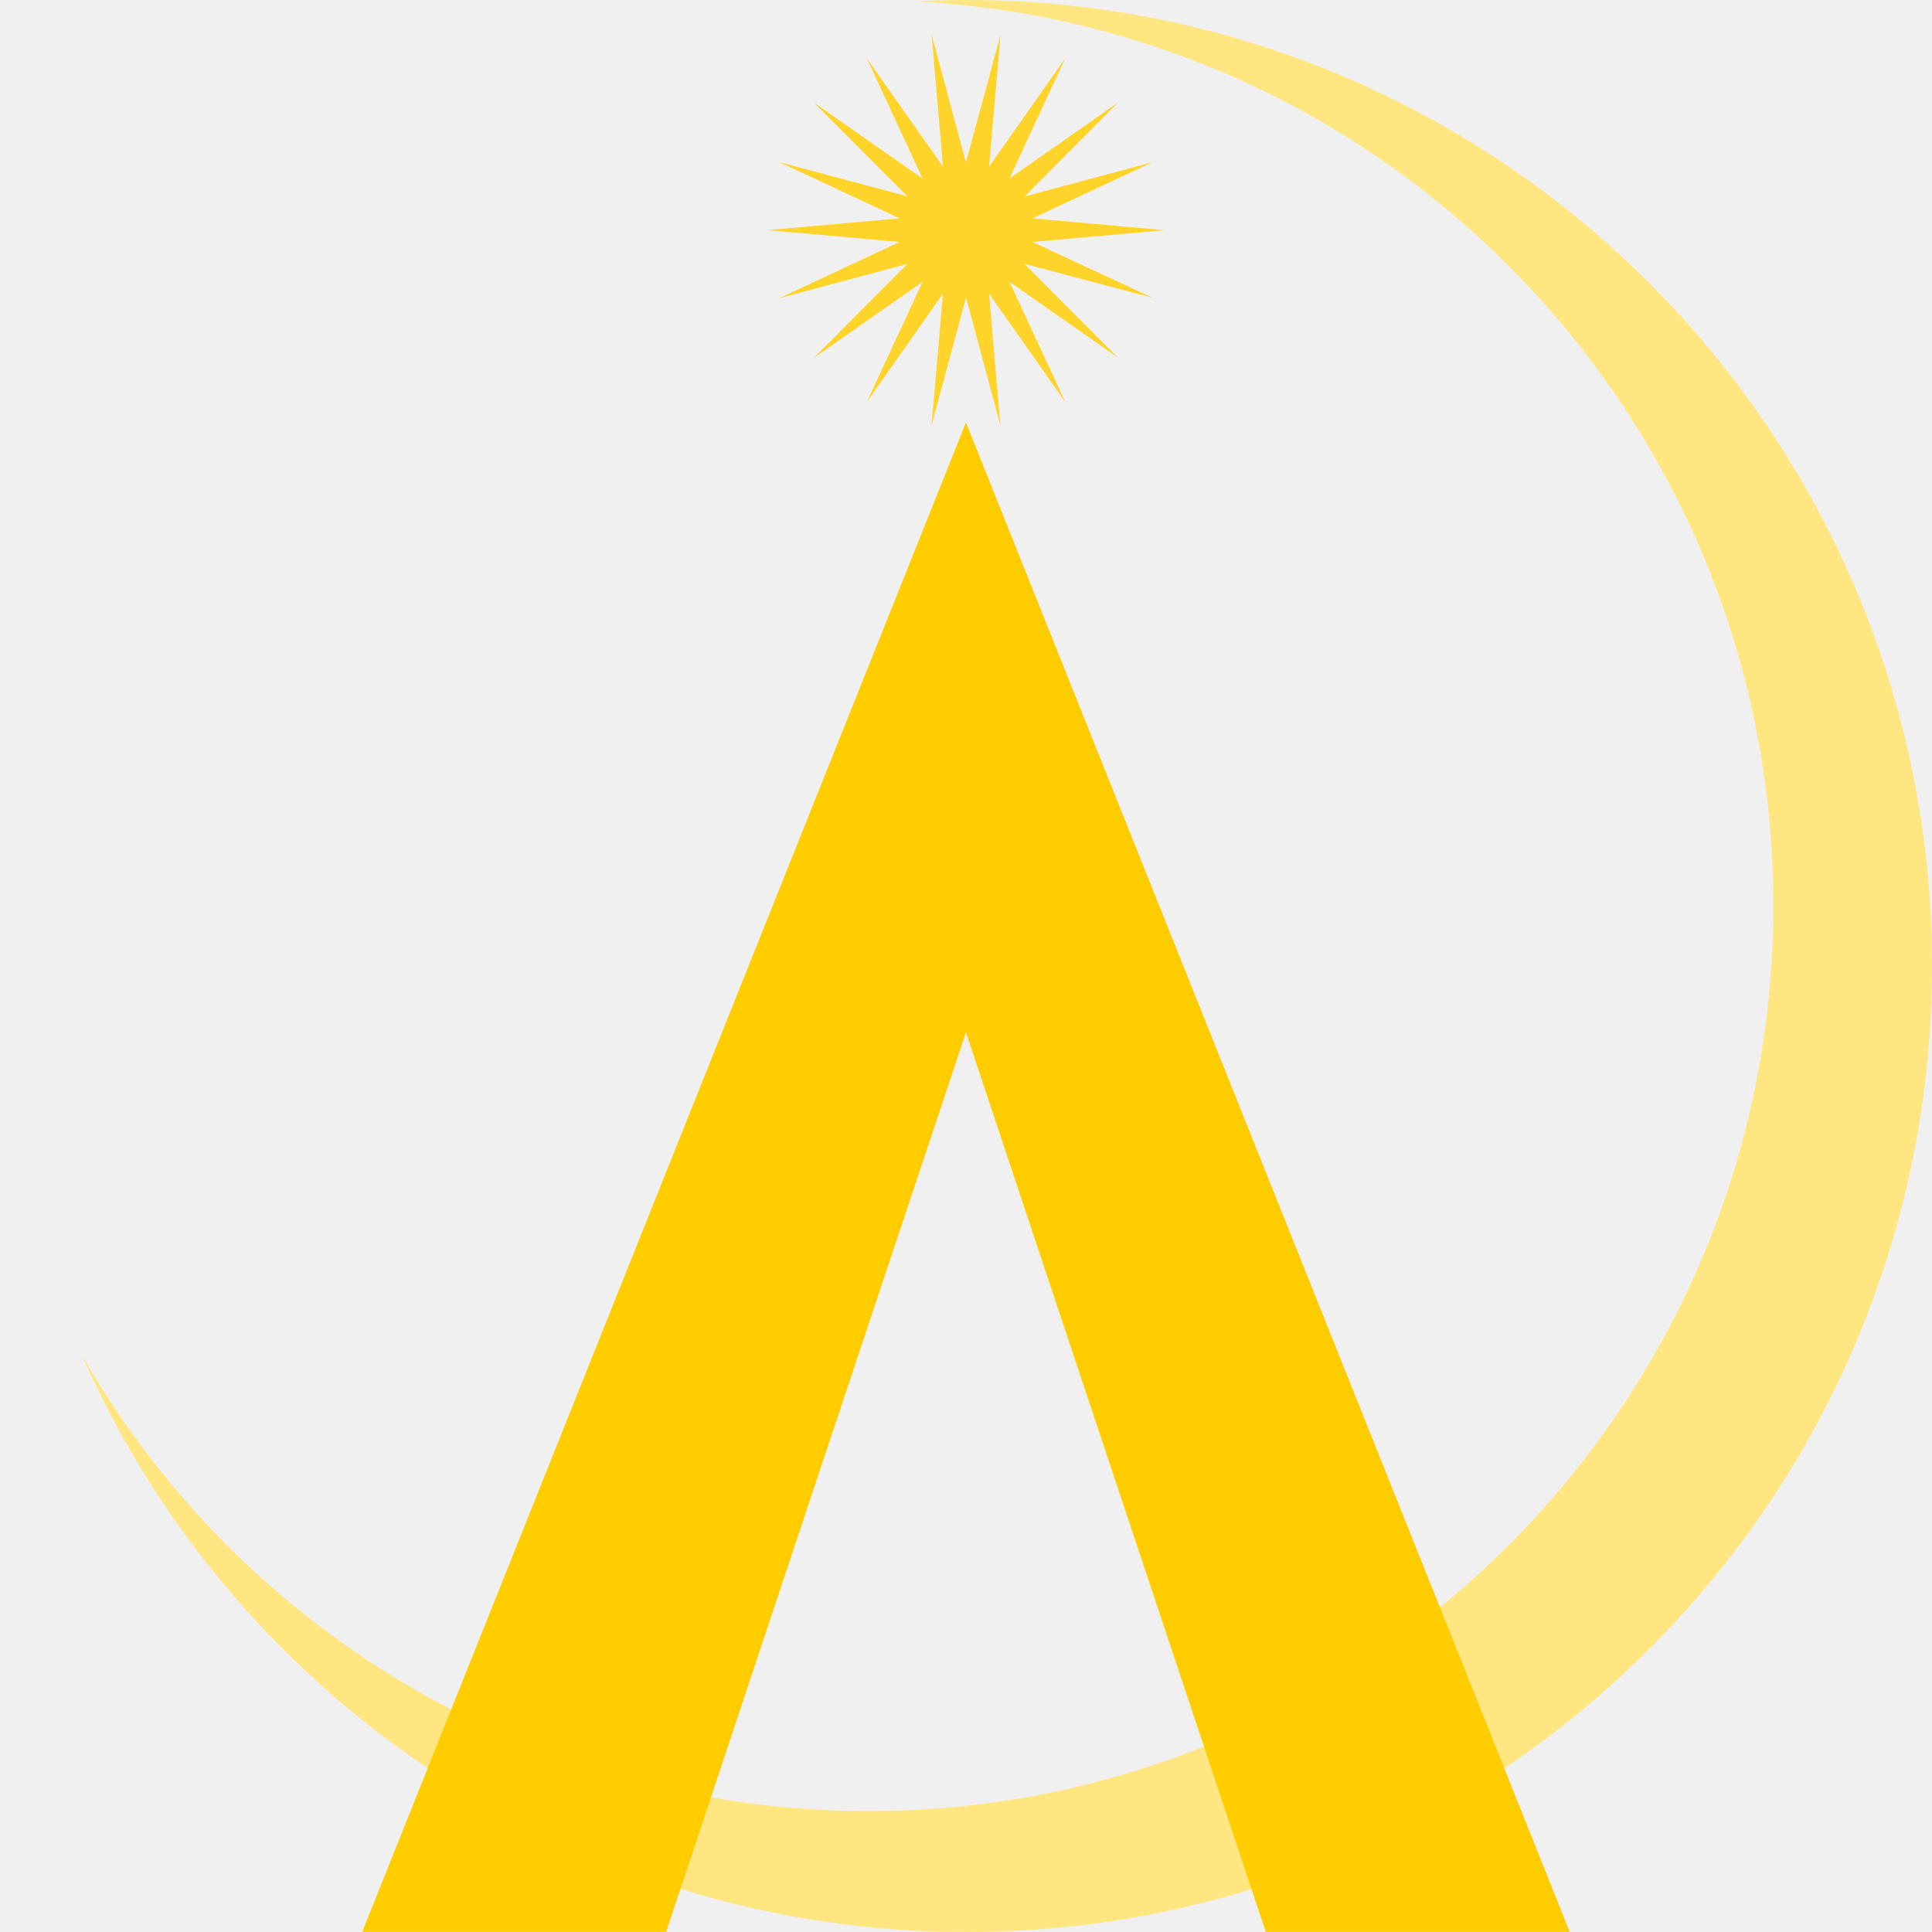
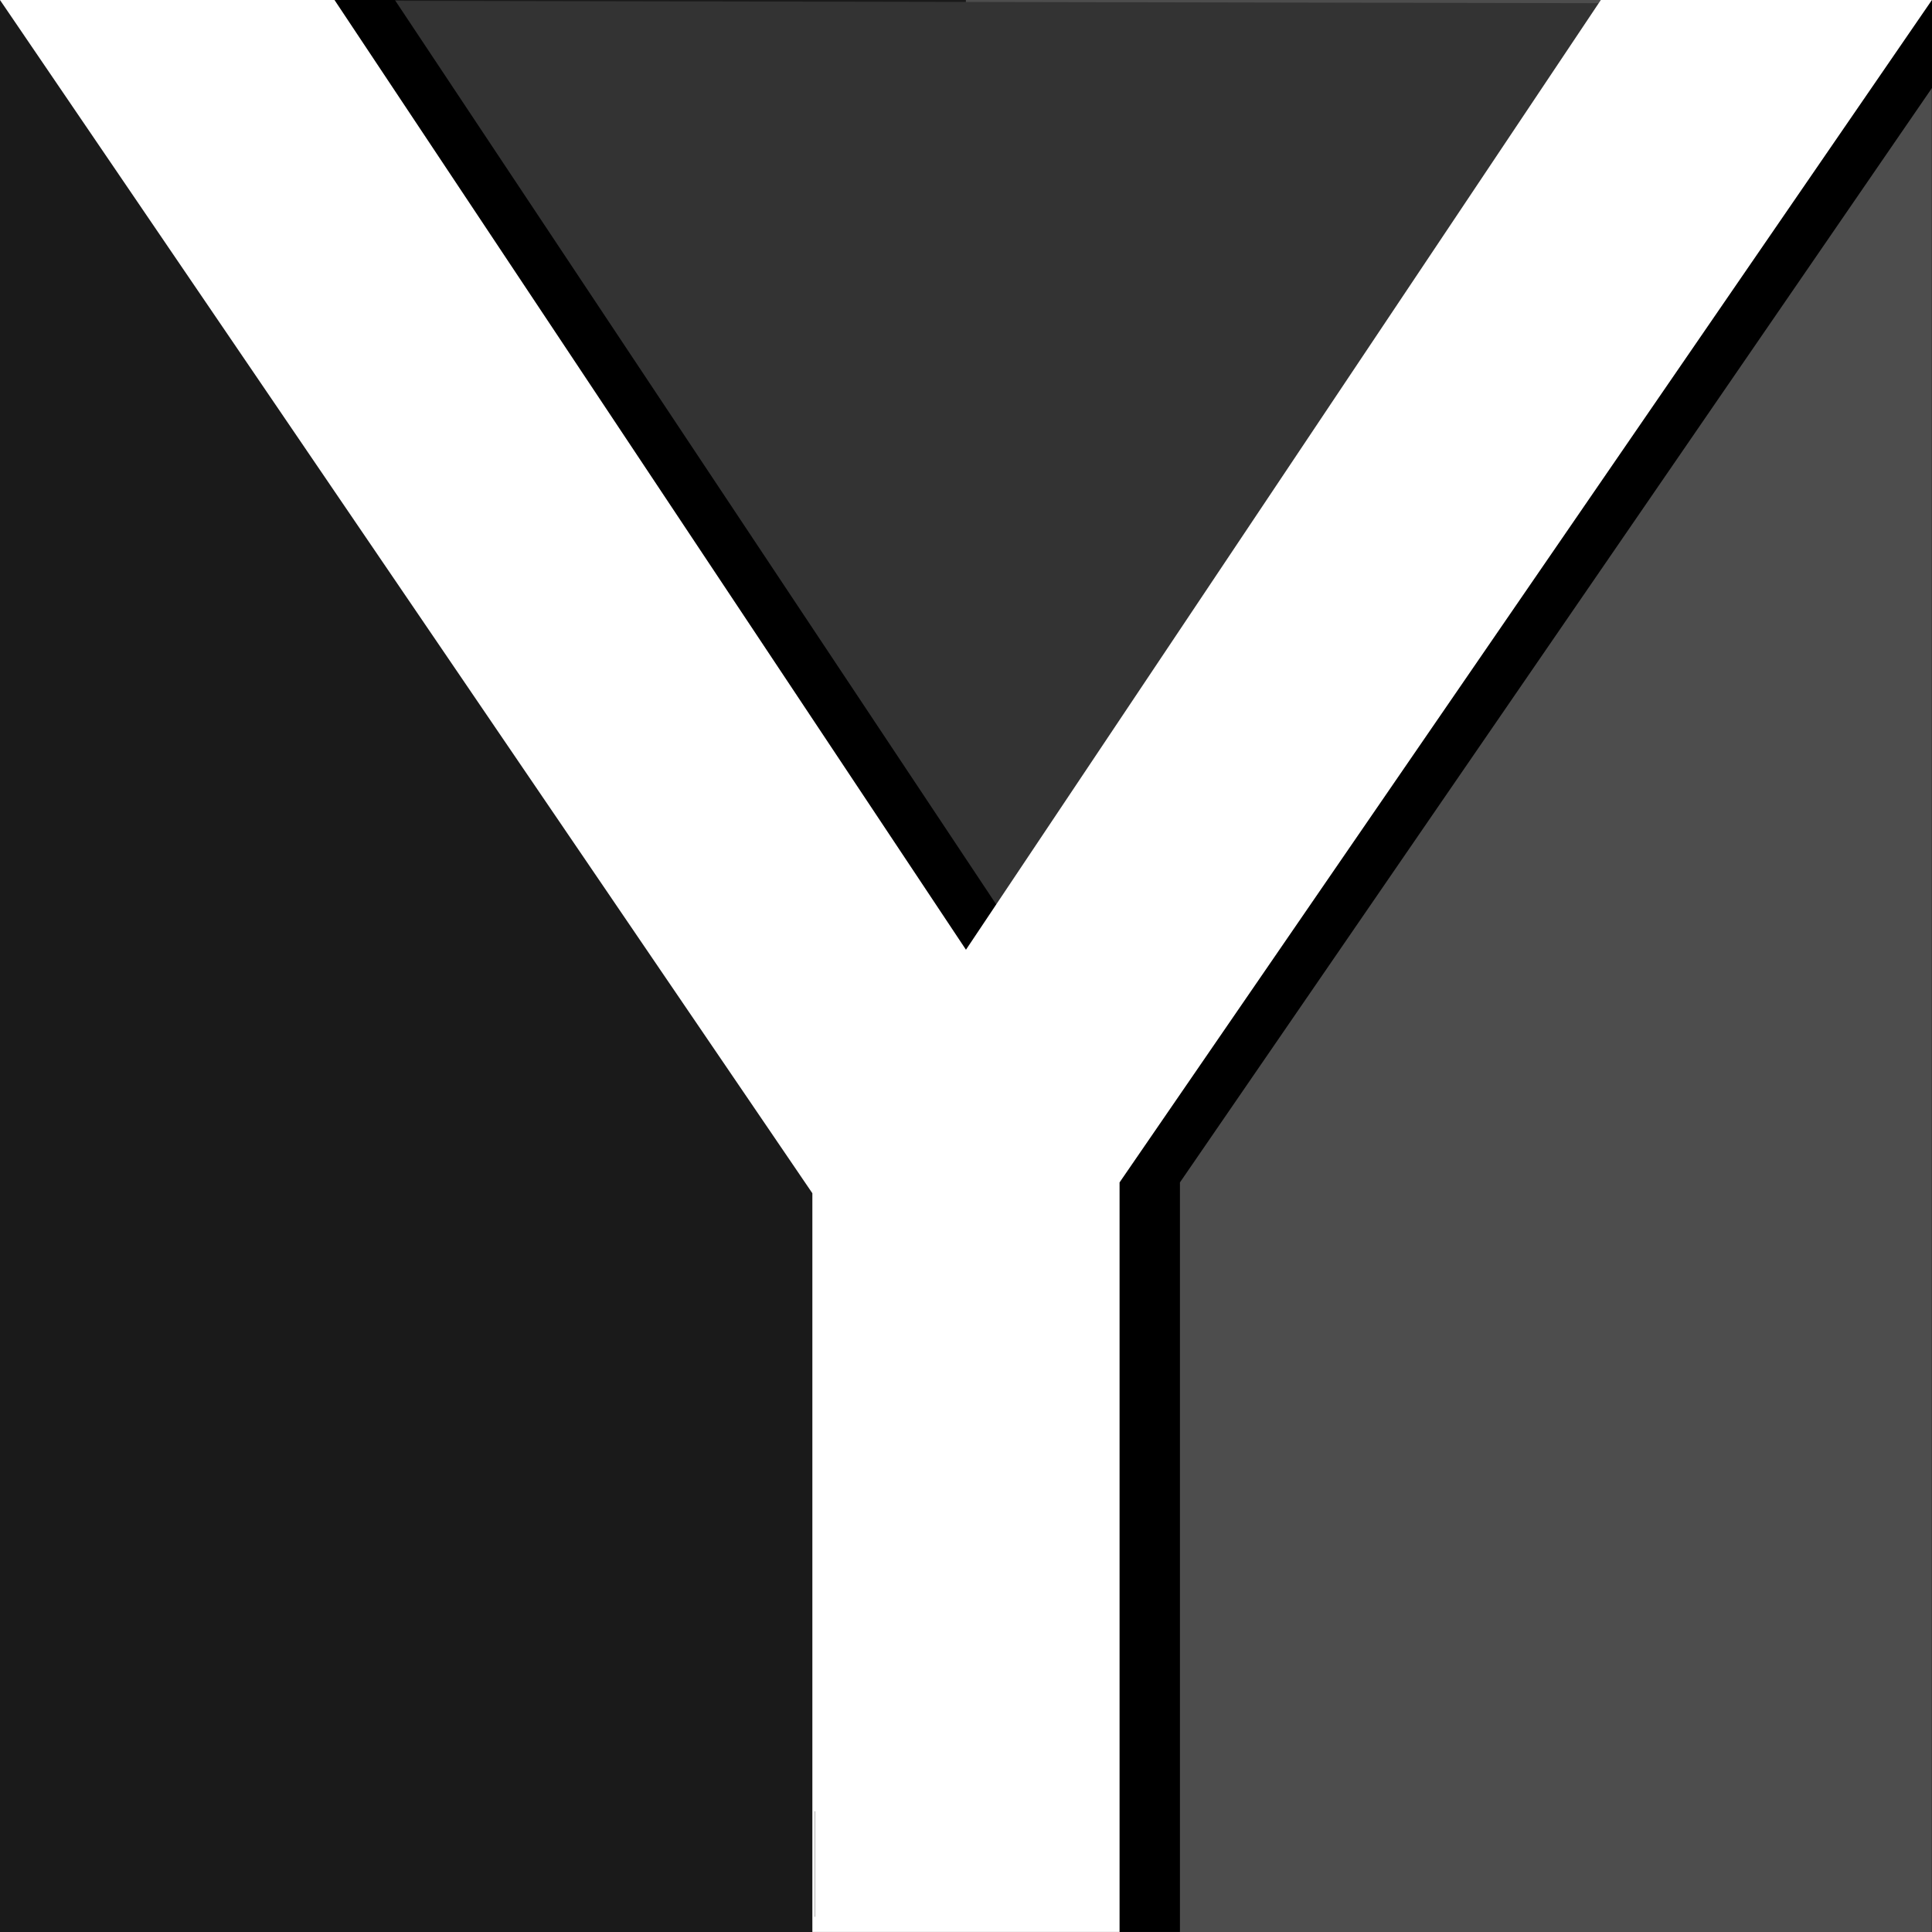
<svg xmlns="http://www.w3.org/2000/svg" width="32" height="32" viewBox="0 0 8.467 8.467" version="1.1" id="svg1">
-   <defs id="defs1" />
-   <g id="layer2">
-     <path id="path2" style="fill:#ffe680;stroke-width:0.31" d="M 4.233 0 A 4.233 4.233 0 0 0 4.015 0.006 A 3.969 3.969 0 0 1 7.772 3.969 A 3.969 3.969 0 0 1 3.803 7.937 A 3.969 3.969 0 0 1 0.361 5.943 A 4.233 4.233 0 0 0 4.233 8.467 A 4.233 4.233 0 0 0 8.467 4.233 A 4.233 4.233 0 0 0 4.233 0 z " />
-   </g>
-   <g id="layer4">
-     <path style="fill:#ffd42a;stroke-width:0.265" id="path3" d="M 4.399,1.297 4.179,1.56 4.501,1.443 4.205,1.615 4.547,1.615 4.21,1.675 4.532,1.793 4.194,1.734 4.457,1.954 4.159,1.783 4.33,2.08 4.11,1.818 4.169,2.156 4.051,1.834 3.991,2.171 3.991,1.828 3.819,2.125 3.936,1.803 3.673,2.023 3.893,1.76 3.571,1.877 3.867,1.705 3.524,1.705 3.862,1.645 3.54,1.527 3.878,1.586 3.615,1.365 3.912,1.536 3.741,1.239 3.962,1.502 3.903,1.164 4.021,1.486 4.081,1.148 4.081,1.491 4.253,1.195 4.136,1.517 Z" transform="matrix(1.636854,-0.4385937,0.4385937,1.636854,-3.100737,0.0616779)" />
-   </g>
+   <defs id="defs1">
+     <rect x="6" y="6.062" width="19.938" height="19.938" id="rect3" />
+     <rect x="-0.188" y="-0.188" width="32.25" height="32.125" id="rect1" />
+     <rect x="6" y="6.062" width="19.938" height="19.938" id="rect3-7" />
+     <rect x="6" y="6.062" width="19.938" height="19.938" id="rect3-9" />
+   </defs>
  <g id="layer1">
-     <path id="path1" style="fill:#ffcc00;stroke-width:0.265" d="M 0.811 1.946 L 3.36 6.361 L 5.909 10.776 L 3.343 10.776 L 2.086 8.162 L 0.811 5.513 L -0.463 8.162 L -1.721 10.776 L -4.287 10.776 L -1.738 6.361 L 0.811 1.946 z " transform="matrix(-0.519016,0,0,0.749135,4.654305,0.3939318)" />
+     <rect style="fill:#241c1c;stroke-width:0.424" id="rect2" x="1.2e-08" y="4.5765618e-09" width="8.467" height="8.467" />
+     <rect style="fill:#1a1a1a;stroke-width:0.274" id="rect4-2" width="4.233" height="8.467" x="-1.7347235e-18" y="0" />
+     <rect style="fill:#4d4d4d;stroke-width:0.274" id="rect4" width="4.233" height="8.467" x="4.233" y="-1.7347235e-18" />
+     <path style="fill:#333333;stroke-width:0.265" id="path5" d="m 0.538,4.28 -3.699,-6.447 7.433,0.02 z" transform="matrix(1.139091,0,0,0.8207766,3.60066,1.779027)" />
+     <path id="text2-0" style="writing-mode:lr-tb;direction:ltr;white-space:pre;shape-inside:url(#rect3-9);display:inline;fill:#000000;stroke-width:1.002" d="M 6 8.413 L 8.856 13.705 L 8.856 16.981 L 9.936 16.981 L 9.936 13.657 L 12.58 8.803 L 12.58 8.413 L 11.628 8.413 L 9.396 12.625 L 7.176 8.413 L 6 8.413 z " transform="matrix(1.246565,0,0,0.9881721,-7.214804,-8.313486)" />
+     <path id="text2" style="writing-mode:lr-tb;direction:ltr;white-space:pre;shape-inside:url(#rect3);fill:#ffffff;stroke-width:1.002" d="M 6 8.413 L 8.856 13.705 L 8.856 16.981 L 9.936 16.981 L 9.936 13.657 L 12.792 8.413 L 11.628 8.413 L 9.396 12.625 L 7.176 8.413 L 6 8.413 z M 8.865 16.446 L 9.927 16.446 L 9.927 16.914 L 8.865 16.914 L 8.865 16.446 z " transform="matrix(1.246565,0,0,0.9881721,-7.479388,-8.313486)" />
+     <rect style="fill:#ffffff;stroke-width:0.271" id="rect5" width="1.33" height="0.506" x="3.572" y="7.92" />
  </g>
</svg>
